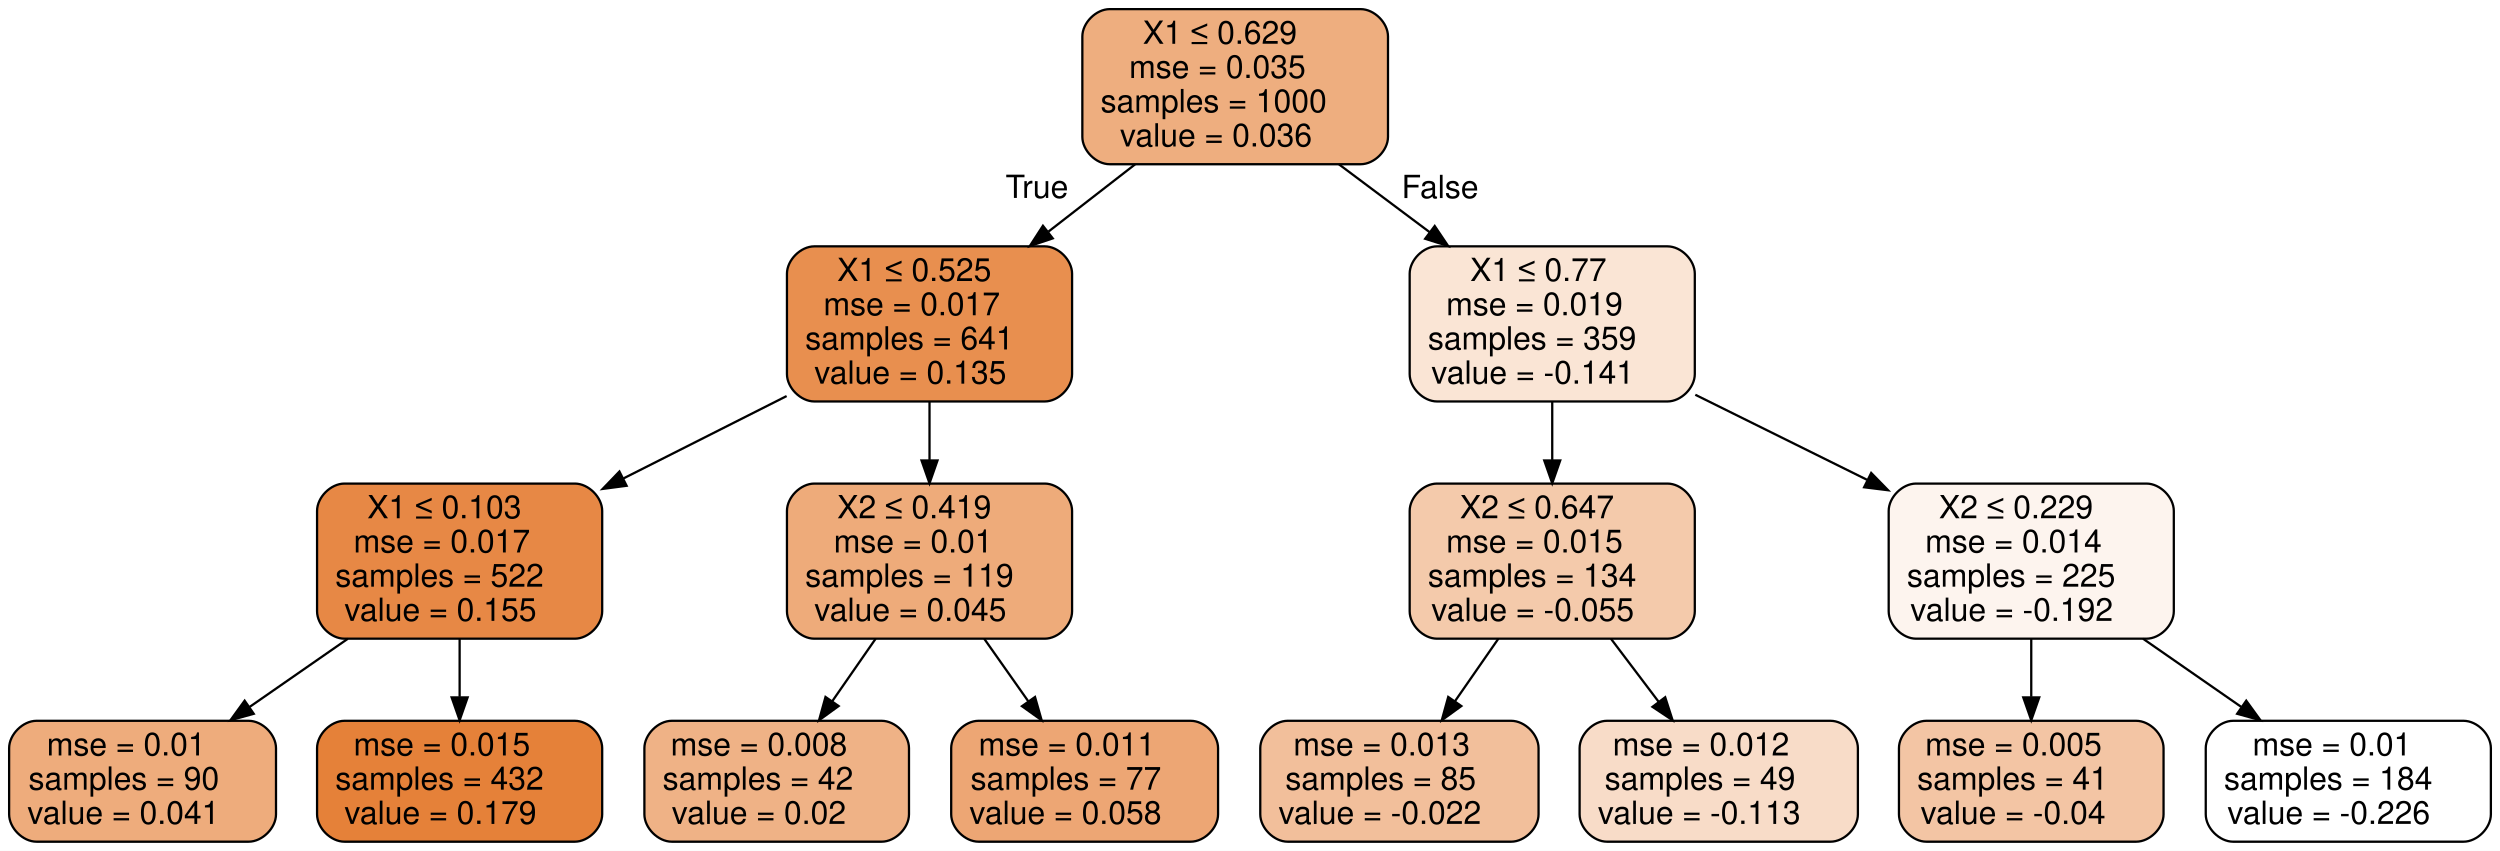
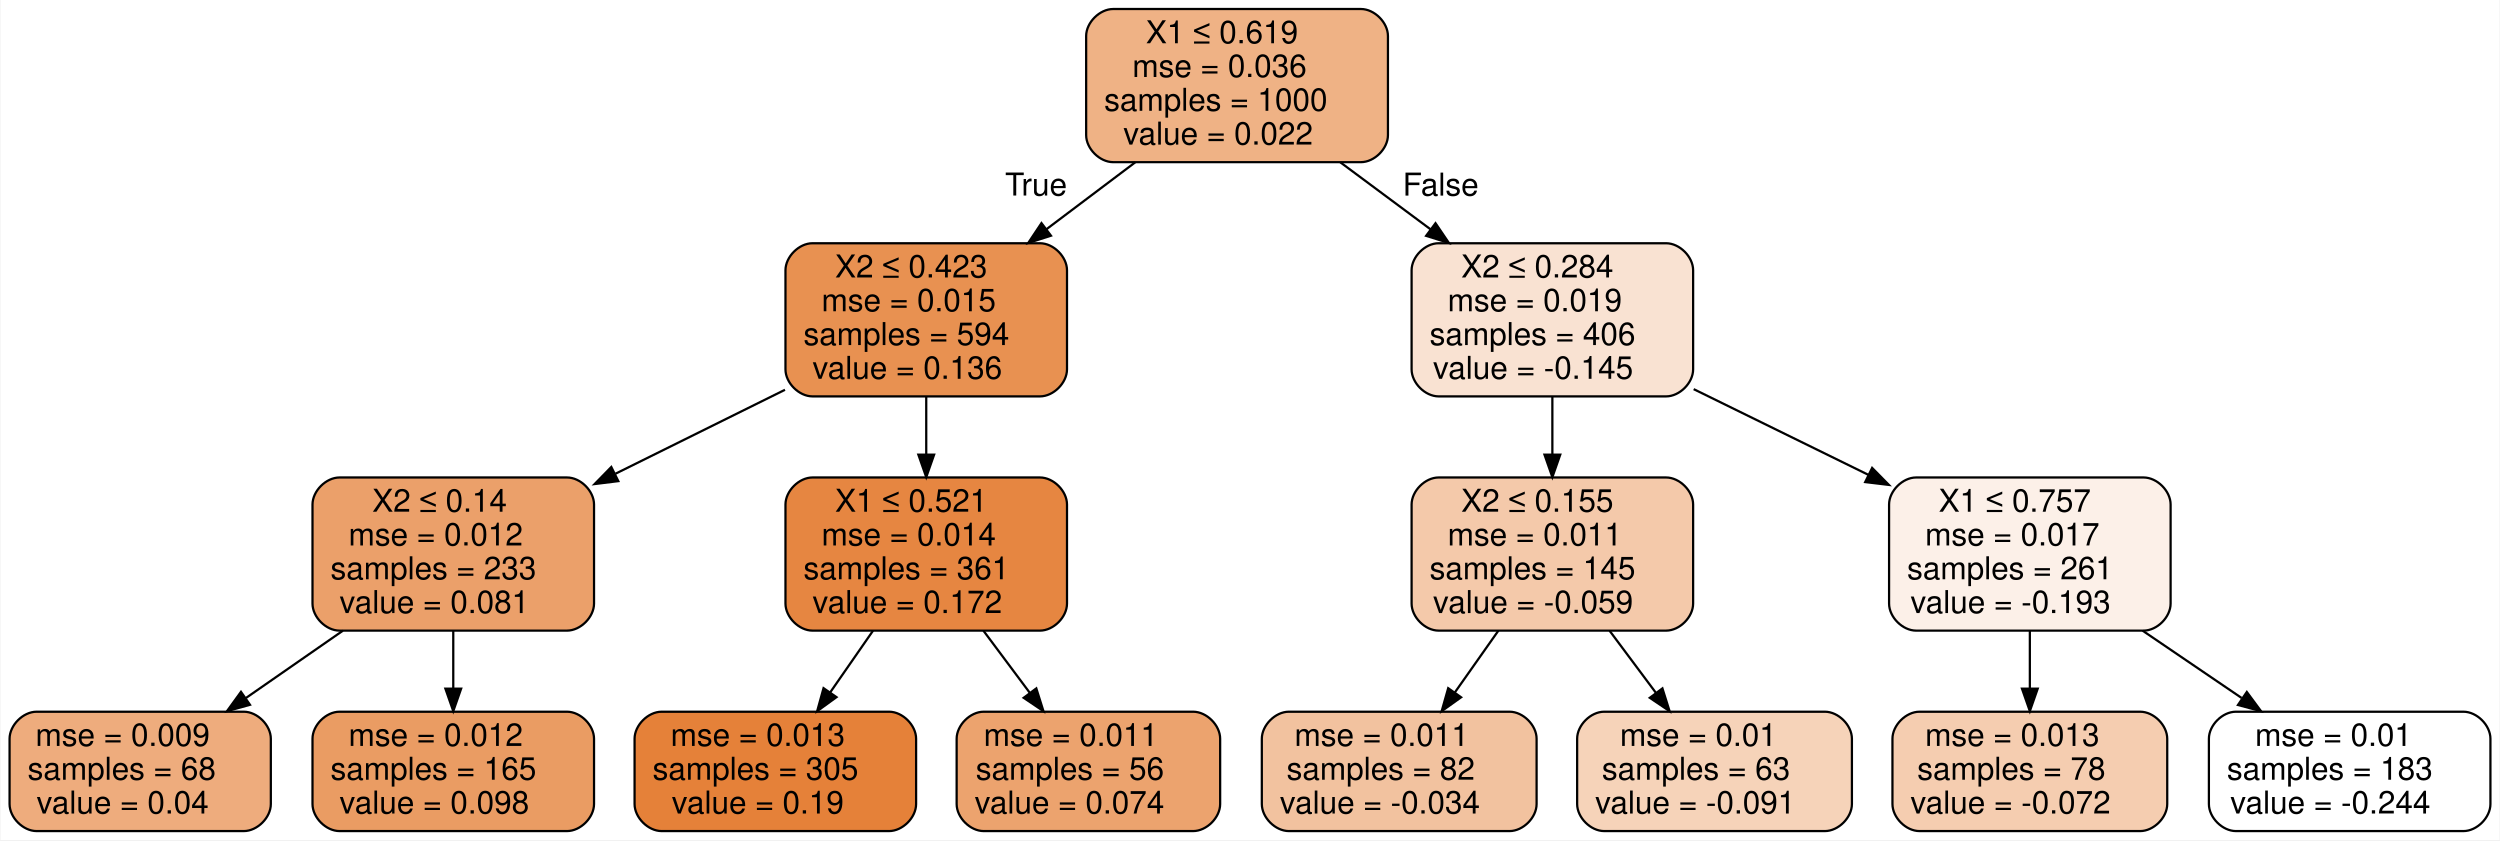
- <svg xmlns="http://www.w3.org/2000/svg" width="1096pt" height="373pt" viewBox="0.00 0.00 1096.00 373.00">
+ <svg xmlns="http://www.w3.org/2000/svg" width="1110pt" height="373pt" viewBox="0.00 0.00 1109.50 373.00">
  <g id="graph0" class="graph" transform="scale(1 1) rotate(0) translate(4 369)">
-     <polygon fill="#ffffff" stroke="transparent" points="-4,4 -4,-369 1092,-369 1092,4 -4,4" />
+     <polygon fill="#ffffff" stroke="transparent" points="-4,4 -4,-369 1105.5,-369 1105.5,4 -4,4" />
    <g id="node1" class="node">
-       <path fill="#eeae7f" stroke="#000000" d="M592.5,-365C592.5,-365 482.5,-365 482.5,-365 476.5,-365 470.5,-359 470.5,-353 470.5,-353 470.5,-309 470.5,-309 470.5,-303 476.5,-297 482.5,-297 482.5,-297 592.5,-297 592.5,-297 598.5,-297 604.5,-303 604.5,-309 604.5,-309 604.5,-353 604.5,-353 604.5,-359 598.5,-365 592.5,-365" />
-       <text text-anchor="start" x="497" y="-349.8" font-family="Helvetica,sans-Serif" font-size="14.00" fill="#000000">X1 ≤ 0.629</text>
-       <text text-anchor="start" x="491" y="-334.8" font-family="Helvetica,sans-Serif" font-size="14.00" fill="#000000">mse = 0.035</text>
-       <text text-anchor="start" x="478.5" y="-319.8" font-family="Helvetica,sans-Serif" font-size="14.00" fill="#000000">samples = 1000</text>
-       <text text-anchor="start" x="487" y="-304.8" font-family="Helvetica,sans-Serif" font-size="14.00" fill="#000000">value = 0.036</text>
+       <path fill="#efb285" stroke="#000000" d="M600,-365C600,-365 490,-365 490,-365 484,-365 478,-359 478,-353 478,-353 478,-309 478,-309 478,-303 484,-297 490,-297 490,-297 600,-297 600,-297 606,-297 612,-303 612,-309 612,-309 612,-353 612,-353 612,-359 606,-365 600,-365" />
+       <text text-anchor="start" x="504.5" y="-349.8" font-family="Helvetica,sans-Serif" font-size="14.00" fill="#000000">X1 ≤ 0.619</text>
+       <text text-anchor="start" x="498.5" y="-334.8" font-family="Helvetica,sans-Serif" font-size="14.00" fill="#000000">mse = 0.036</text>
+       <text text-anchor="start" x="486" y="-319.8" font-family="Helvetica,sans-Serif" font-size="14.00" fill="#000000">samples = 1000</text>
+       <text text-anchor="start" x="494.5" y="-304.8" font-family="Helvetica,sans-Serif" font-size="14.00" fill="#000000">value = 0.022</text>
    </g>
    <g id="node2" class="node">
-       <path fill="#e88f4f" stroke="#000000" d="M454,-261C454,-261 353,-261 353,-261 347,-261 341,-255 341,-249 341,-249 341,-205 341,-205 341,-199 347,-193 353,-193 353,-193 454,-193 454,-193 460,-193 466,-199 466,-205 466,-205 466,-249 466,-249 466,-255 460,-261 454,-261" />
-       <text text-anchor="start" x="363" y="-245.8" font-family="Helvetica,sans-Serif" font-size="14.00" fill="#000000">X1 ≤ 0.525</text>
-       <text text-anchor="start" x="357" y="-230.8" font-family="Helvetica,sans-Serif" font-size="14.00" fill="#000000">mse = 0.017</text>
-       <text text-anchor="start" x="349" y="-215.8" font-family="Helvetica,sans-Serif" font-size="14.00" fill="#000000">samples = 641</text>
-       <text text-anchor="start" x="353" y="-200.8" font-family="Helvetica,sans-Serif" font-size="14.00" fill="#000000">value = 0.135</text>
+       <path fill="#e89151" stroke="#000000" d="M457.5,-261C457.5,-261 356.5,-261 356.5,-261 350.5,-261 344.5,-255 344.5,-249 344.5,-249 344.5,-205 344.5,-205 344.5,-199 350.5,-193 356.5,-193 356.5,-193 457.5,-193 457.5,-193 463.5,-193 469.5,-199 469.5,-205 469.5,-205 469.5,-249 469.5,-249 469.5,-255 463.5,-261 457.5,-261" />
+       <text text-anchor="start" x="366.5" y="-245.8" font-family="Helvetica,sans-Serif" font-size="14.00" fill="#000000">X2 ≤ 0.423</text>
+       <text text-anchor="start" x="360.5" y="-230.8" font-family="Helvetica,sans-Serif" font-size="14.00" fill="#000000">mse = 0.015</text>
+       <text text-anchor="start" x="352.5" y="-215.8" font-family="Helvetica,sans-Serif" font-size="14.00" fill="#000000">samples = 594</text>
+       <text text-anchor="start" x="356.5" y="-200.8" font-family="Helvetica,sans-Serif" font-size="14.00" fill="#000000">value = 0.136</text>
    </g>
    <g id="edge1" class="edge">
-       <path fill="none" stroke="#000000" d="M493.623,-296.947C481.476,-287.519 468.174,-277.195 455.607,-267.442" />
-       <polygon fill="#000000" stroke="#000000" points="457.521,-264.496 447.475,-261.13 453.229,-270.026 457.521,-264.496" />
-       <text text-anchor="middle" x="450.602" y="-282.234" font-family="Helvetica,sans-Serif" font-size="14.00" fill="#000000">True</text>
+       <path fill="none" stroke="#000000" d="M499.814,-296.947C487.185,-287.429 473.343,-276.998 460.293,-267.163" />
+       <polygon fill="#000000" stroke="#000000" points="462.38,-264.353 452.288,-261.13 458.168,-269.944 462.38,-264.353" />
+       <text text-anchor="middle" x="455.766" y="-282.187" font-family="Helvetica,sans-Serif" font-size="14.00" fill="#000000">True</text>
    </g>
    <g id="node9" class="node">
-       <path fill="#fae5d5" stroke="#000000" d="M727,-261C727,-261 626,-261 626,-261 620,-261 614,-255 614,-249 614,-249 614,-205 614,-205 614,-199 620,-193 626,-193 626,-193 727,-193 727,-193 733,-193 739,-199 739,-205 739,-205 739,-249 739,-249 739,-255 733,-261 727,-261" />
-       <text text-anchor="start" x="640.5" y="-245.8" font-family="Helvetica,sans-Serif" font-size="14.00" fill="#000000">X1 ≤ 0.77</text>
-       <text text-anchor="start" x="630" y="-230.8" font-family="Helvetica,sans-Serif" font-size="14.00" fill="#000000">mse = 0.019</text>
-       <text text-anchor="start" x="622" y="-215.8" font-family="Helvetica,sans-Serif" font-size="14.00" fill="#000000">samples = 359</text>
-       <text text-anchor="start" x="623.5" y="-200.8" font-family="Helvetica,sans-Serif" font-size="14.00" fill="#000000">value = -0.141</text>
+       <path fill="#f9e2d2" stroke="#000000" d="M735.5,-261C735.5,-261 634.5,-261 634.5,-261 628.5,-261 622.5,-255 622.5,-249 622.5,-249 622.5,-205 622.5,-205 622.5,-199 628.5,-193 634.5,-193 634.5,-193 735.5,-193 735.5,-193 741.5,-193 747.5,-199 747.5,-205 747.5,-205 747.5,-249 747.5,-249 747.5,-255 741.5,-261 735.5,-261" />
+       <text text-anchor="start" x="644.5" y="-245.8" font-family="Helvetica,sans-Serif" font-size="14.00" fill="#000000">X2 ≤ 0.284</text>
+       <text text-anchor="start" x="638.5" y="-230.8" font-family="Helvetica,sans-Serif" font-size="14.00" fill="#000000">mse = 0.019</text>
+       <text text-anchor="start" x="630.5" y="-215.8" font-family="Helvetica,sans-Serif" font-size="14.00" fill="#000000">samples = 406</text>
+       <text text-anchor="start" x="632" y="-200.8" font-family="Helvetica,sans-Serif" font-size="14.00" fill="#000000">value = -0.145</text>
    </g>
    <g id="edge8" class="edge">
-       <path fill="none" stroke="#000000" d="M583.014,-296.947C595.734,-287.429 609.676,-276.998 622.821,-267.163" />
-       <polygon fill="#000000" stroke="#000000" points="624.974,-269.923 630.884,-261.13 620.78,-264.318 624.974,-269.923" />
-       <text text-anchor="middle" x="627.32" y="-282.175" font-family="Helvetica,sans-Serif" font-size="14.00" fill="#000000">False</text>
+       <path fill="none" stroke="#000000" d="M590.841,-296.947C603.653,-287.429 617.695,-276.998 630.934,-267.163" />
+       <polygon fill="#000000" stroke="#000000" points="633.115,-269.903 639.056,-261.13 628.941,-264.284 633.115,-269.903" />
+       <text text-anchor="middle" x="635.407" y="-282.162" font-family="Helvetica,sans-Serif" font-size="14.00" fill="#000000">False</text>
    </g>
    <g id="node3" class="node">
-       <path fill="#e78845" stroke="#000000" d="M248,-157C248,-157 147,-157 147,-157 141,-157 135,-151 135,-145 135,-145 135,-101 135,-101 135,-95 141,-89 147,-89 147,-89 248,-89 248,-89 254,-89 260,-95 260,-101 260,-101 260,-145 260,-145 260,-151 254,-157 248,-157" />
-       <text text-anchor="start" x="157" y="-141.8" font-family="Helvetica,sans-Serif" font-size="14.00" fill="#000000">X1 ≤ 0.103</text>
-       <text text-anchor="start" x="151" y="-126.8" font-family="Helvetica,sans-Serif" font-size="14.00" fill="#000000">mse = 0.017</text>
-       <text text-anchor="start" x="143" y="-111.8" font-family="Helvetica,sans-Serif" font-size="14.00" fill="#000000">samples = 522</text>
-       <text text-anchor="start" x="147" y="-96.8" font-family="Helvetica,sans-Serif" font-size="14.00" fill="#000000">value = 0.155</text>
+       <path fill="#eba06a" stroke="#000000" d="M247.5,-157C247.5,-157 146.5,-157 146.5,-157 140.5,-157 134.5,-151 134.5,-145 134.5,-145 134.5,-101 134.5,-101 134.5,-95 140.5,-89 146.5,-89 146.5,-89 247.5,-89 247.5,-89 253.5,-89 259.5,-95 259.5,-101 259.5,-101 259.5,-145 259.5,-145 259.5,-151 253.5,-157 247.5,-157" />
+       <text text-anchor="start" x="161" y="-141.8" font-family="Helvetica,sans-Serif" font-size="14.00" fill="#000000">X2 ≤ 0.14</text>
+       <text text-anchor="start" x="150.5" y="-126.8" font-family="Helvetica,sans-Serif" font-size="14.00" fill="#000000">mse = 0.012</text>
+       <text text-anchor="start" x="142.5" y="-111.8" font-family="Helvetica,sans-Serif" font-size="14.00" fill="#000000">samples = 233</text>
+       <text text-anchor="start" x="146.5" y="-96.8" font-family="Helvetica,sans-Serif" font-size="14.00" fill="#000000">value = 0.081</text>
    </g>
    <g id="edge2" class="edge">
-       <path fill="none" stroke="#000000" d="M340.854,-195.373C318.282,-183.977 292.639,-171.031 269.343,-159.27" />
-       <polygon fill="#000000" stroke="#000000" points="270.707,-156.038 260.203,-154.656 267.552,-162.287 270.707,-156.038" />
+       <path fill="none" stroke="#000000" d="M344.277,-195.937C320.593,-184.208 293.464,-170.773 268.996,-158.655" />
+       <polygon fill="#000000" stroke="#000000" points="270.276,-155.384 259.762,-154.082 267.17,-161.657 270.276,-155.384" />
    </g>
    <g id="node6" class="node">
-       <path fill="#eeab7a" stroke="#000000" d="M454,-157C454,-157 353,-157 353,-157 347,-157 341,-151 341,-145 341,-145 341,-101 341,-101 341,-95 347,-89 353,-89 353,-89 454,-89 454,-89 460,-89 466,-95 466,-101 466,-101 466,-145 466,-145 466,-151 460,-157 454,-157" />
-       <text text-anchor="start" x="363" y="-141.8" font-family="Helvetica,sans-Serif" font-size="14.00" fill="#000000">X2 ≤ 0.419</text>
-       <text text-anchor="start" x="361.5" y="-126.8" font-family="Helvetica,sans-Serif" font-size="14.00" fill="#000000">mse = 0.01</text>
-       <text text-anchor="start" x="349" y="-111.8" font-family="Helvetica,sans-Serif" font-size="14.00" fill="#000000">samples = 119</text>
-       <text text-anchor="start" x="353" y="-96.8" font-family="Helvetica,sans-Serif" font-size="14.00" fill="#000000">value = 0.045</text>
+       <path fill="#e68641" stroke="#000000" d="M457.5,-157C457.5,-157 356.5,-157 356.5,-157 350.5,-157 344.5,-151 344.5,-145 344.5,-145 344.5,-101 344.5,-101 344.5,-95 350.5,-89 356.5,-89 356.5,-89 457.5,-89 457.5,-89 463.5,-89 469.5,-95 469.5,-101 469.5,-101 469.5,-145 469.5,-145 469.5,-151 463.5,-157 457.5,-157" />
+       <text text-anchor="start" x="366.5" y="-141.8" font-family="Helvetica,sans-Serif" font-size="14.00" fill="#000000">X1 ≤ 0.521</text>
+       <text text-anchor="start" x="360.5" y="-126.8" font-family="Helvetica,sans-Serif" font-size="14.00" fill="#000000">mse = 0.014</text>
+       <text text-anchor="start" x="352.5" y="-111.8" font-family="Helvetica,sans-Serif" font-size="14.00" fill="#000000">samples = 361</text>
+       <text text-anchor="start" x="356.5" y="-96.8" font-family="Helvetica,sans-Serif" font-size="14.00" fill="#000000">value = 0.172</text>
    </g>
    <g id="edge5" class="edge">
-       <path fill="none" stroke="#000000" d="M403.5,-192.946C403.5,-184.776 403.5,-175.932 403.5,-167.37" />
-       <polygon fill="#000000" stroke="#000000" points="407,-167.13 403.5,-157.13 400,-167.13 407,-167.13" />
+       <path fill="none" stroke="#000000" d="M407,-192.946C407,-184.776 407,-175.932 407,-167.37" />
+       <polygon fill="#000000" stroke="#000000" points="410.5,-167.13 407,-157.13 403.5,-167.13 410.5,-167.13" />
    </g>
    <g id="node4" class="node">
-       <path fill="#eeac7c" stroke="#000000" d="M105,-53C105,-53 12,-53 12,-53 6,-53 0,-47 0,-41 0,-41 0,-12 0,-12 0,-6 6,0 12,0 12,0 105,0 105,0 111,0 117,-6 117,-12 117,-12 117,-41 117,-41 117,-47 111,-53 105,-53" />
-       <text text-anchor="start" x="16.5" y="-37.8" font-family="Helvetica,sans-Serif" font-size="14.00" fill="#000000">mse = 0.01</text>
-       <text text-anchor="start" x="8.5" y="-22.8" font-family="Helvetica,sans-Serif" font-size="14.00" fill="#000000">samples = 90</text>
-       <text text-anchor="start" x="8" y="-7.8" font-family="Helvetica,sans-Serif" font-size="14.00" fill="#000000">value = 0.041</text>
+       <path fill="#eeac7d" stroke="#000000" d="M104,-53C104,-53 12,-53 12,-53 6,-53 0,-47 0,-41 0,-41 0,-12 0,-12 0,-6 6,0 12,0 12,0 104,0 104,0 110,0 116,-6 116,-12 116,-12 116,-41 116,-41 116,-47 110,-53 104,-53" />
+       <text text-anchor="start" x="11.5" y="-37.8" font-family="Helvetica,sans-Serif" font-size="14.00" fill="#000000">mse = 0.009</text>
+       <text text-anchor="start" x="8" y="-22.8" font-family="Helvetica,sans-Serif" font-size="14.00" fill="#000000">samples = 68</text>
+       <text text-anchor="start" x="12" y="-7.8" font-family="Helvetica,sans-Serif" font-size="14.00" fill="#000000">value = 0.04</text>
    </g>
    <g id="edge3" class="edge">
-       <path fill="none" stroke="#000000" d="M148.494,-88.978C134.513,-79.271 119.316,-68.721 105.46,-59.102" />
-       <polygon fill="#000000" stroke="#000000" points="107.239,-56.076 97.029,-53.248 103.247,-61.826 107.239,-56.076" />
+       <path fill="none" stroke="#000000" d="M147.994,-88.978C134.013,-79.271 118.816,-68.721 104.96,-59.102" />
+       <polygon fill="#000000" stroke="#000000" points="106.739,-56.076 96.529,-53.248 102.747,-61.826 106.739,-56.076" />
    </g>
    <g id="node5" class="node">
-       <path fill="#e58139" stroke="#000000" d="M248,-53C248,-53 147,-53 147,-53 141,-53 135,-47 135,-41 135,-41 135,-12 135,-12 135,-6 141,0 147,0 147,0 248,0 248,0 254,0 260,-6 260,-12 260,-12 260,-41 260,-41 260,-47 254,-53 248,-53" />
-       <text text-anchor="start" x="151" y="-37.8" font-family="Helvetica,sans-Serif" font-size="14.00" fill="#000000">mse = 0.015</text>
-       <text text-anchor="start" x="143" y="-22.8" font-family="Helvetica,sans-Serif" font-size="14.00" fill="#000000">samples = 432</text>
-       <text text-anchor="start" x="147" y="-7.8" font-family="Helvetica,sans-Serif" font-size="14.00" fill="#000000">value = 0.179</text>
+       <path fill="#ea9c63" stroke="#000000" d="M247.5,-53C247.5,-53 146.5,-53 146.5,-53 140.5,-53 134.5,-47 134.5,-41 134.5,-41 134.5,-12 134.5,-12 134.5,-6 140.5,0 146.5,0 146.5,0 247.5,0 247.5,0 253.5,0 259.5,-6 259.5,-12 259.5,-12 259.5,-41 259.5,-41 259.5,-47 253.5,-53 247.5,-53" />
+       <text text-anchor="start" x="150.5" y="-37.8" font-family="Helvetica,sans-Serif" font-size="14.00" fill="#000000">mse = 0.012</text>
+       <text text-anchor="start" x="142.5" y="-22.8" font-family="Helvetica,sans-Serif" font-size="14.00" fill="#000000">samples = 165</text>
+       <text text-anchor="start" x="146.5" y="-7.8" font-family="Helvetica,sans-Serif" font-size="14.00" fill="#000000">value = 0.098</text>
    </g>
    <g id="edge4" class="edge">
-       <path fill="none" stroke="#000000" d="M197.5,-88.978C197.5,-80.736 197.5,-71.887 197.5,-63.515" />
-       <polygon fill="#000000" stroke="#000000" points="201,-63.248 197.5,-53.248 194,-63.248 201,-63.248" />
+       <path fill="none" stroke="#000000" d="M197,-88.978C197,-80.736 197,-71.887 197,-63.515" />
+       <polygon fill="#000000" stroke="#000000" points="200.5,-63.248 197,-53.248 193.5,-63.248 200.5,-63.248" />
    </g>
    <g id="node7" class="node">
-       <path fill="#efb286" stroke="#000000" d="M382.5,-53C382.5,-53 290.5,-53 290.5,-53 284.5,-53 278.5,-47 278.5,-41 278.5,-41 278.5,-12 278.5,-12 278.5,-6 284.5,0 290.5,0 290.5,0 382.5,0 382.5,0 388.5,0 394.5,-6 394.5,-12 394.5,-12 394.5,-41 394.5,-41 394.5,-47 388.5,-53 382.5,-53" />
-       <text text-anchor="start" x="290" y="-37.8" font-family="Helvetica,sans-Serif" font-size="14.00" fill="#000000">mse = 0.008</text>
-       <text text-anchor="start" x="286.5" y="-22.8" font-family="Helvetica,sans-Serif" font-size="14.00" fill="#000000">samples = 42</text>
-       <text text-anchor="start" x="290.5" y="-7.8" font-family="Helvetica,sans-Serif" font-size="14.00" fill="#000000">value = 0.02</text>
+       <path fill="#e58139" stroke="#000000" d="M390.5,-53C390.5,-53 289.5,-53 289.5,-53 283.5,-53 277.5,-47 277.5,-41 277.5,-41 277.5,-12 277.5,-12 277.5,-6 283.5,0 289.5,0 289.5,0 390.5,0 390.5,0 396.5,0 402.5,-6 402.5,-12 402.5,-12 402.5,-41 402.5,-41 402.5,-47 396.5,-53 390.5,-53" />
+       <text text-anchor="start" x="293.5" y="-37.8" font-family="Helvetica,sans-Serif" font-size="14.00" fill="#000000">mse = 0.013</text>
+       <text text-anchor="start" x="285.5" y="-22.8" font-family="Helvetica,sans-Serif" font-size="14.00" fill="#000000">samples = 305</text>
+       <text text-anchor="start" x="294" y="-7.8" font-family="Helvetica,sans-Serif" font-size="14.00" fill="#000000">value = 0.19</text>
    </g>
    <g id="edge6" class="edge">
-       <path fill="none" stroke="#000000" d="M379.878,-88.978C373.711,-80.095 367.054,-70.507 360.85,-61.571" />
-       <polygon fill="#000000" stroke="#000000" points="363.65,-59.467 355.072,-53.248 357.9,-63.459 363.65,-59.467" />
+       <path fill="none" stroke="#000000" d="M383.378,-88.978C377.211,-80.095 370.554,-70.507 364.35,-61.571" />
+       <polygon fill="#000000" stroke="#000000" points="367.15,-59.467 358.572,-53.248 361.4,-63.459 367.15,-59.467" />
    </g>
    <g id="node8" class="node">
-       <path fill="#eda674" stroke="#000000" d="M518,-53C518,-53 425,-53 425,-53 419,-53 413,-47 413,-41 413,-41 413,-12 413,-12 413,-6 419,0 425,0 425,0 518,0 518,0 524,0 530,-6 530,-12 530,-12 530,-41 530,-41 530,-47 524,-53 518,-53" />
-       <text text-anchor="start" x="425" y="-37.8" font-family="Helvetica,sans-Serif" font-size="14.00" fill="#000000">mse = 0.011</text>
-       <text text-anchor="start" x="421.5" y="-22.8" font-family="Helvetica,sans-Serif" font-size="14.00" fill="#000000">samples = 77</text>
-       <text text-anchor="start" x="421" y="-7.8" font-family="Helvetica,sans-Serif" font-size="14.00" fill="#000000">value = 0.058</text>
+       <path fill="#eca36e" stroke="#000000" d="M525.5,-53C525.5,-53 432.5,-53 432.5,-53 426.5,-53 420.5,-47 420.5,-41 420.5,-41 420.5,-12 420.5,-12 420.5,-6 426.5,0 432.5,0 432.5,0 525.5,0 525.5,0 531.5,0 537.5,-6 537.5,-12 537.5,-12 537.5,-41 537.5,-41 537.5,-47 531.5,-53 525.5,-53" />
+       <text text-anchor="start" x="432.5" y="-37.8" font-family="Helvetica,sans-Serif" font-size="14.00" fill="#000000">mse = 0.011</text>
+       <text text-anchor="start" x="429" y="-22.8" font-family="Helvetica,sans-Serif" font-size="14.00" fill="#000000">samples = 56</text>
+       <text text-anchor="start" x="428.5" y="-7.8" font-family="Helvetica,sans-Serif" font-size="14.00" fill="#000000">value = 0.074</text>
    </g>
    <g id="edge7" class="edge">
-       <path fill="none" stroke="#000000" d="M427.474,-88.978C433.733,-80.095 440.49,-70.507 446.787,-61.571" />
-       <polygon fill="#000000" stroke="#000000" points="449.752,-63.439 452.651,-53.248 444.03,-59.407 449.752,-63.439" />
+       <path fill="none" stroke="#000000" d="M432.385,-88.978C439.08,-80.004 446.313,-70.309 453.039,-61.295" />
+       <polygon fill="#000000" stroke="#000000" points="455.868,-63.356 459.043,-53.248 450.257,-59.17 455.868,-63.356" />
    </g>
    <g id="node10" class="node">
-       <path fill="#f4caab" stroke="#000000" d="M727,-157C727,-157 626,-157 626,-157 620,-157 614,-151 614,-145 614,-145 614,-101 614,-101 614,-95 620,-89 626,-89 626,-89 727,-89 727,-89 733,-89 739,-95 739,-101 739,-101 739,-145 739,-145 739,-151 733,-157 727,-157" />
-       <text text-anchor="start" x="636" y="-141.8" font-family="Helvetica,sans-Serif" font-size="14.00" fill="#000000">X2 ≤ 0.647</text>
-       <text text-anchor="start" x="630" y="-126.8" font-family="Helvetica,sans-Serif" font-size="14.00" fill="#000000">mse = 0.015</text>
-       <text text-anchor="start" x="622" y="-111.8" font-family="Helvetica,sans-Serif" font-size="14.00" fill="#000000">samples = 134</text>
-       <text text-anchor="start" x="623.5" y="-96.8" font-family="Helvetica,sans-Serif" font-size="14.00" fill="#000000">value = -0.055</text>
+       <path fill="#f4c9aa" stroke="#000000" d="M735.5,-157C735.5,-157 634.5,-157 634.5,-157 628.5,-157 622.5,-151 622.5,-145 622.5,-145 622.5,-101 622.5,-101 622.5,-95 628.5,-89 634.5,-89 634.5,-89 735.5,-89 735.5,-89 741.5,-89 747.5,-95 747.5,-101 747.5,-101 747.5,-145 747.5,-145 747.5,-151 741.5,-157 735.5,-157" />
+       <text text-anchor="start" x="644.5" y="-141.8" font-family="Helvetica,sans-Serif" font-size="14.00" fill="#000000">X2 ≤ 0.155</text>
+       <text text-anchor="start" x="638.5" y="-126.8" font-family="Helvetica,sans-Serif" font-size="14.00" fill="#000000">mse = 0.011</text>
+       <text text-anchor="start" x="630.5" y="-111.8" font-family="Helvetica,sans-Serif" font-size="14.00" fill="#000000">samples = 145</text>
+       <text text-anchor="start" x="632" y="-96.8" font-family="Helvetica,sans-Serif" font-size="14.00" fill="#000000">value = -0.059</text>
    </g>
    <g id="edge9" class="edge">
-       <path fill="none" stroke="#000000" d="M676.5,-192.946C676.5,-184.776 676.5,-175.932 676.5,-167.37" />
-       <polygon fill="#000000" stroke="#000000" points="680,-167.13 676.5,-157.13 673,-167.13 680,-167.13" />
+       <path fill="none" stroke="#000000" d="M685,-192.946C685,-184.776 685,-175.932 685,-167.37" />
+       <polygon fill="#000000" stroke="#000000" points="688.5,-167.13 685,-157.13 681.5,-167.13 688.5,-167.13" />
    </g>
    <g id="node13" class="node">
-       <path fill="#fdf4ee" stroke="#000000" d="M937,-157C937,-157 836,-157 836,-157 830,-157 824,-151 824,-145 824,-145 824,-101 824,-101 824,-95 830,-89 836,-89 836,-89 937,-89 937,-89 943,-89 949,-95 949,-101 949,-101 949,-145 949,-145 949,-151 943,-157 937,-157" />
-       <text text-anchor="start" x="846" y="-141.8" font-family="Helvetica,sans-Serif" font-size="14.00" fill="#000000">X2 ≤ 0.229</text>
-       <text text-anchor="start" x="840" y="-126.8" font-family="Helvetica,sans-Serif" font-size="14.00" fill="#000000">mse = 0.014</text>
-       <text text-anchor="start" x="832" y="-111.8" font-family="Helvetica,sans-Serif" font-size="14.00" fill="#000000">samples = 225</text>
-       <text text-anchor="start" x="833.5" y="-96.8" font-family="Helvetica,sans-Serif" font-size="14.00" fill="#000000">value = -0.192</text>
+       <path fill="#fcf0e8" stroke="#000000" d="M947.5,-157C947.5,-157 846.5,-157 846.5,-157 840.5,-157 834.5,-151 834.5,-145 834.5,-145 834.5,-101 834.5,-101 834.5,-95 840.5,-89 846.5,-89 846.5,-89 947.5,-89 947.5,-89 953.5,-89 959.5,-95 959.5,-101 959.5,-101 959.5,-145 959.5,-145 959.5,-151 953.5,-157 947.5,-157" />
+       <text text-anchor="start" x="856.5" y="-141.8" font-family="Helvetica,sans-Serif" font-size="14.00" fill="#000000">X1 ≤ 0.757</text>
+       <text text-anchor="start" x="850.5" y="-126.8" font-family="Helvetica,sans-Serif" font-size="14.00" fill="#000000">mse = 0.017</text>
+       <text text-anchor="start" x="842.5" y="-111.8" font-family="Helvetica,sans-Serif" font-size="14.00" fill="#000000">samples = 261</text>
+       <text text-anchor="start" x="844" y="-96.8" font-family="Helvetica,sans-Serif" font-size="14.00" fill="#000000">value = -0.193</text>
    </g>
    <g id="edge12" class="edge">
-       <path fill="none" stroke="#000000" d="M739.222,-195.937C762.907,-184.208 790.036,-170.773 814.504,-158.655" />
-       <polygon fill="#000000" stroke="#000000" points="816.33,-161.657 823.738,-154.082 813.223,-155.384 816.33,-161.657" />
+       <path fill="none" stroke="#000000" d="M747.746,-196.219C772.105,-184.269 800.141,-170.516 825.291,-158.178" />
+       <polygon fill="#000000" stroke="#000000" points="826.978,-161.249 834.414,-153.702 823.895,-154.964 826.978,-161.249" />
    </g>
    <g id="node11" class="node">
-       <path fill="#f2bf9b" stroke="#000000" d="M658.5,-53C658.5,-53 560.5,-53 560.5,-53 554.5,-53 548.5,-47 548.5,-41 548.5,-41 548.5,-12 548.5,-12 548.5,-6 554.5,0 560.5,0 560.5,0 658.5,0 658.5,0 664.5,0 670.5,-6 670.5,-12 670.5,-12 670.5,-41 670.5,-41 670.5,-47 664.5,-53 658.5,-53" />
-       <text text-anchor="start" x="563" y="-37.8" font-family="Helvetica,sans-Serif" font-size="14.00" fill="#000000">mse = 0.013</text>
-       <text text-anchor="start" x="559.5" y="-22.8" font-family="Helvetica,sans-Serif" font-size="14.00" fill="#000000">samples = 85</text>
-       <text text-anchor="start" x="556.5" y="-7.8" font-family="Helvetica,sans-Serif" font-size="14.00" fill="#000000">value = -0.022</text>
+       <path fill="#f2c29f" stroke="#000000" d="M666,-53C666,-53 568,-53 568,-53 562,-53 556,-47 556,-41 556,-41 556,-12 556,-12 556,-6 562,0 568,0 568,0 666,0 666,0 672,0 678,-6 678,-12 678,-12 678,-41 678,-41 678,-47 672,-53 666,-53" />
+       <text text-anchor="start" x="570.5" y="-37.8" font-family="Helvetica,sans-Serif" font-size="14.00" fill="#000000">mse = 0.011</text>
+       <text text-anchor="start" x="567" y="-22.8" font-family="Helvetica,sans-Serif" font-size="14.00" fill="#000000">samples = 82</text>
+       <text text-anchor="start" x="564" y="-7.8" font-family="Helvetica,sans-Serif" font-size="14.00" fill="#000000">value = -0.034</text>
    </g>
    <g id="edge10" class="edge">
-       <path fill="none" stroke="#000000" d="M652.878,-88.978C646.711,-80.095 640.054,-70.507 633.85,-61.571" />
-       <polygon fill="#000000" stroke="#000000" points="636.65,-59.467 628.072,-53.248 630.9,-63.459 636.65,-59.467" />
+       <path fill="none" stroke="#000000" d="M661.026,-88.978C654.767,-80.095 648.01,-70.507 641.713,-61.571" />
+       <polygon fill="#000000" stroke="#000000" points="644.47,-59.407 635.849,-53.248 638.748,-63.439 644.47,-59.407" />
    </g>
    <g id="node12" class="node">
-       <path fill="#f8dcc8" stroke="#000000" d="M798.5,-53C798.5,-53 700.5,-53 700.5,-53 694.5,-53 688.5,-47 688.5,-41 688.5,-41 688.5,-12 688.5,-12 688.5,-6 694.5,0 700.5,0 700.5,0 798.5,0 798.5,0 804.5,0 810.5,-6 810.5,-12 810.5,-12 810.5,-41 810.5,-41 810.5,-47 804.5,-53 798.5,-53" />
-       <text text-anchor="start" x="703" y="-37.8" font-family="Helvetica,sans-Serif" font-size="14.00" fill="#000000">mse = 0.012</text>
-       <text text-anchor="start" x="699.5" y="-22.8" font-family="Helvetica,sans-Serif" font-size="14.00" fill="#000000">samples = 49</text>
-       <text text-anchor="start" x="696.5" y="-7.8" font-family="Helvetica,sans-Serif" font-size="14.00" fill="#000000">value = -0.113</text>
+       <path fill="#f6d3b9" stroke="#000000" d="M806,-53C806,-53 708,-53 708,-53 702,-53 696,-47 696,-41 696,-41 696,-12 696,-12 696,-6 702,0 708,0 708,0 806,0 806,0 812,0 818,-6 818,-12 818,-12 818,-41 818,-41 818,-47 812,-53 806,-53" />
+       <text text-anchor="start" x="715" y="-37.8" font-family="Helvetica,sans-Serif" font-size="14.00" fill="#000000">mse = 0.01</text>
+       <text text-anchor="start" x="707" y="-22.8" font-family="Helvetica,sans-Serif" font-size="14.00" fill="#000000">samples = 63</text>
+       <text text-anchor="start" x="704" y="-7.8" font-family="Helvetica,sans-Serif" font-size="14.00" fill="#000000">value = -0.091</text>
    </g>
    <g id="edge11" class="edge">
-       <path fill="none" stroke="#000000" d="M702.237,-88.978C709.026,-80.004 716.36,-70.309 723.178,-61.295" />
-       <polygon fill="#000000" stroke="#000000" points="726.024,-63.335 729.265,-53.248 720.441,-59.112 726.024,-63.335" />
+       <path fill="none" stroke="#000000" d="M710.385,-88.978C717.08,-80.004 724.313,-70.309 731.039,-61.295" />
+       <polygon fill="#000000" stroke="#000000" points="733.868,-63.356 737.043,-53.248 728.257,-59.17 733.868,-63.356" />
    </g>
    <g id="node14" class="node">
-       <path fill="#f3c5a4" stroke="#000000" d="M932.5,-53C932.5,-53 840.5,-53 840.5,-53 834.5,-53 828.5,-47 828.5,-41 828.5,-41 828.5,-12 828.5,-12 828.5,-6 834.5,0 840.5,0 840.5,0 932.5,0 932.5,0 938.5,0 944.5,-6 944.5,-12 944.5,-12 944.5,-41 944.5,-41 944.5,-47 938.5,-53 932.5,-53" />
-       <text text-anchor="start" x="840" y="-37.8" font-family="Helvetica,sans-Serif" font-size="14.00" fill="#000000">mse = 0.005</text>
-       <text text-anchor="start" x="836.5" y="-22.8" font-family="Helvetica,sans-Serif" font-size="14.00" fill="#000000">samples = 41</text>
-       <text text-anchor="start" x="838" y="-7.8" font-family="Helvetica,sans-Serif" font-size="14.00" fill="#000000">value = -0.04</text>
+       <path fill="#f5cdb0" stroke="#000000" d="M946,-53C946,-53 848,-53 848,-53 842,-53 836,-47 836,-41 836,-41 836,-12 836,-12 836,-6 842,0 848,0 848,0 946,0 946,0 952,0 958,-6 958,-12 958,-12 958,-41 958,-41 958,-47 952,-53 946,-53" />
+       <text text-anchor="start" x="850.5" y="-37.8" font-family="Helvetica,sans-Serif" font-size="14.00" fill="#000000">mse = 0.013</text>
+       <text text-anchor="start" x="847" y="-22.8" font-family="Helvetica,sans-Serif" font-size="14.00" fill="#000000">samples = 78</text>
+       <text text-anchor="start" x="844" y="-7.8" font-family="Helvetica,sans-Serif" font-size="14.00" fill="#000000">value = -0.072</text>
    </g>
    <g id="edge13" class="edge">
-       <path fill="none" stroke="#000000" d="M886.5,-88.978C886.5,-80.736 886.5,-71.887 886.5,-63.515" />
-       <polygon fill="#000000" stroke="#000000" points="890,-63.248 886.5,-53.248 883,-63.248 890,-63.248" />
+       <path fill="none" stroke="#000000" d="M897,-88.978C897,-80.736 897,-71.887 897,-63.515" />
+       <polygon fill="#000000" stroke="#000000" points="900.5,-63.248 897,-53.248 893.5,-63.248 900.5,-63.248" />
    </g>
    <g id="node15" class="node">
-       <path fill="#ffffff" stroke="#000000" d="M1076,-53C1076,-53 975,-53 975,-53 969,-53 963,-47 963,-41 963,-41 963,-12 963,-12 963,-6 969,0 975,0 975,0 1076,0 1076,0 1082,0 1088,-6 1088,-12 1088,-12 1088,-41 1088,-41 1088,-47 1082,-53 1076,-53" />
-       <text text-anchor="start" x="983.5" y="-37.8" font-family="Helvetica,sans-Serif" font-size="14.00" fill="#000000">mse = 0.01</text>
-       <text text-anchor="start" x="971" y="-22.8" font-family="Helvetica,sans-Serif" font-size="14.00" fill="#000000">samples = 184</text>
-       <text text-anchor="start" x="972.5" y="-7.8" font-family="Helvetica,sans-Serif" font-size="14.00" fill="#000000">value = -0.226</text>
+       <path fill="#ffffff" stroke="#000000" d="M1089.5,-53C1089.5,-53 988.5,-53 988.5,-53 982.5,-53 976.5,-47 976.5,-41 976.5,-41 976.5,-12 976.5,-12 976.5,-6 982.5,0 988.5,0 988.5,0 1089.5,0 1089.5,0 1095.5,0 1101.5,-6 1101.5,-12 1101.5,-12 1101.5,-41 1101.5,-41 1101.5,-47 1095.5,-53 1089.5,-53" />
+       <text text-anchor="start" x="997" y="-37.8" font-family="Helvetica,sans-Serif" font-size="14.00" fill="#000000">mse = 0.01</text>
+       <text text-anchor="start" x="984.5" y="-22.8" font-family="Helvetica,sans-Serif" font-size="14.00" fill="#000000">samples = 183</text>
+       <text text-anchor="start" x="986" y="-7.8" font-family="Helvetica,sans-Serif" font-size="14.00" fill="#000000">value = -0.244</text>
    </g>
    <g id="edge14" class="edge">
-       <path fill="none" stroke="#000000" d="M935.506,-88.978C949.487,-79.271 964.684,-68.721 978.54,-59.102" />
-       <polygon fill="#000000" stroke="#000000" points="980.753,-61.826 986.971,-53.248 976.761,-56.076 980.753,-61.826" />
+       <path fill="none" stroke="#000000" d="M947.064,-88.978C961.347,-79.271 976.871,-68.721 991.026,-59.102" />
+       <polygon fill="#000000" stroke="#000000" points="993.336,-61.764 999.639,-53.248 989.401,-55.974 993.336,-61.764" />
    </g>
  </g>
</svg>
